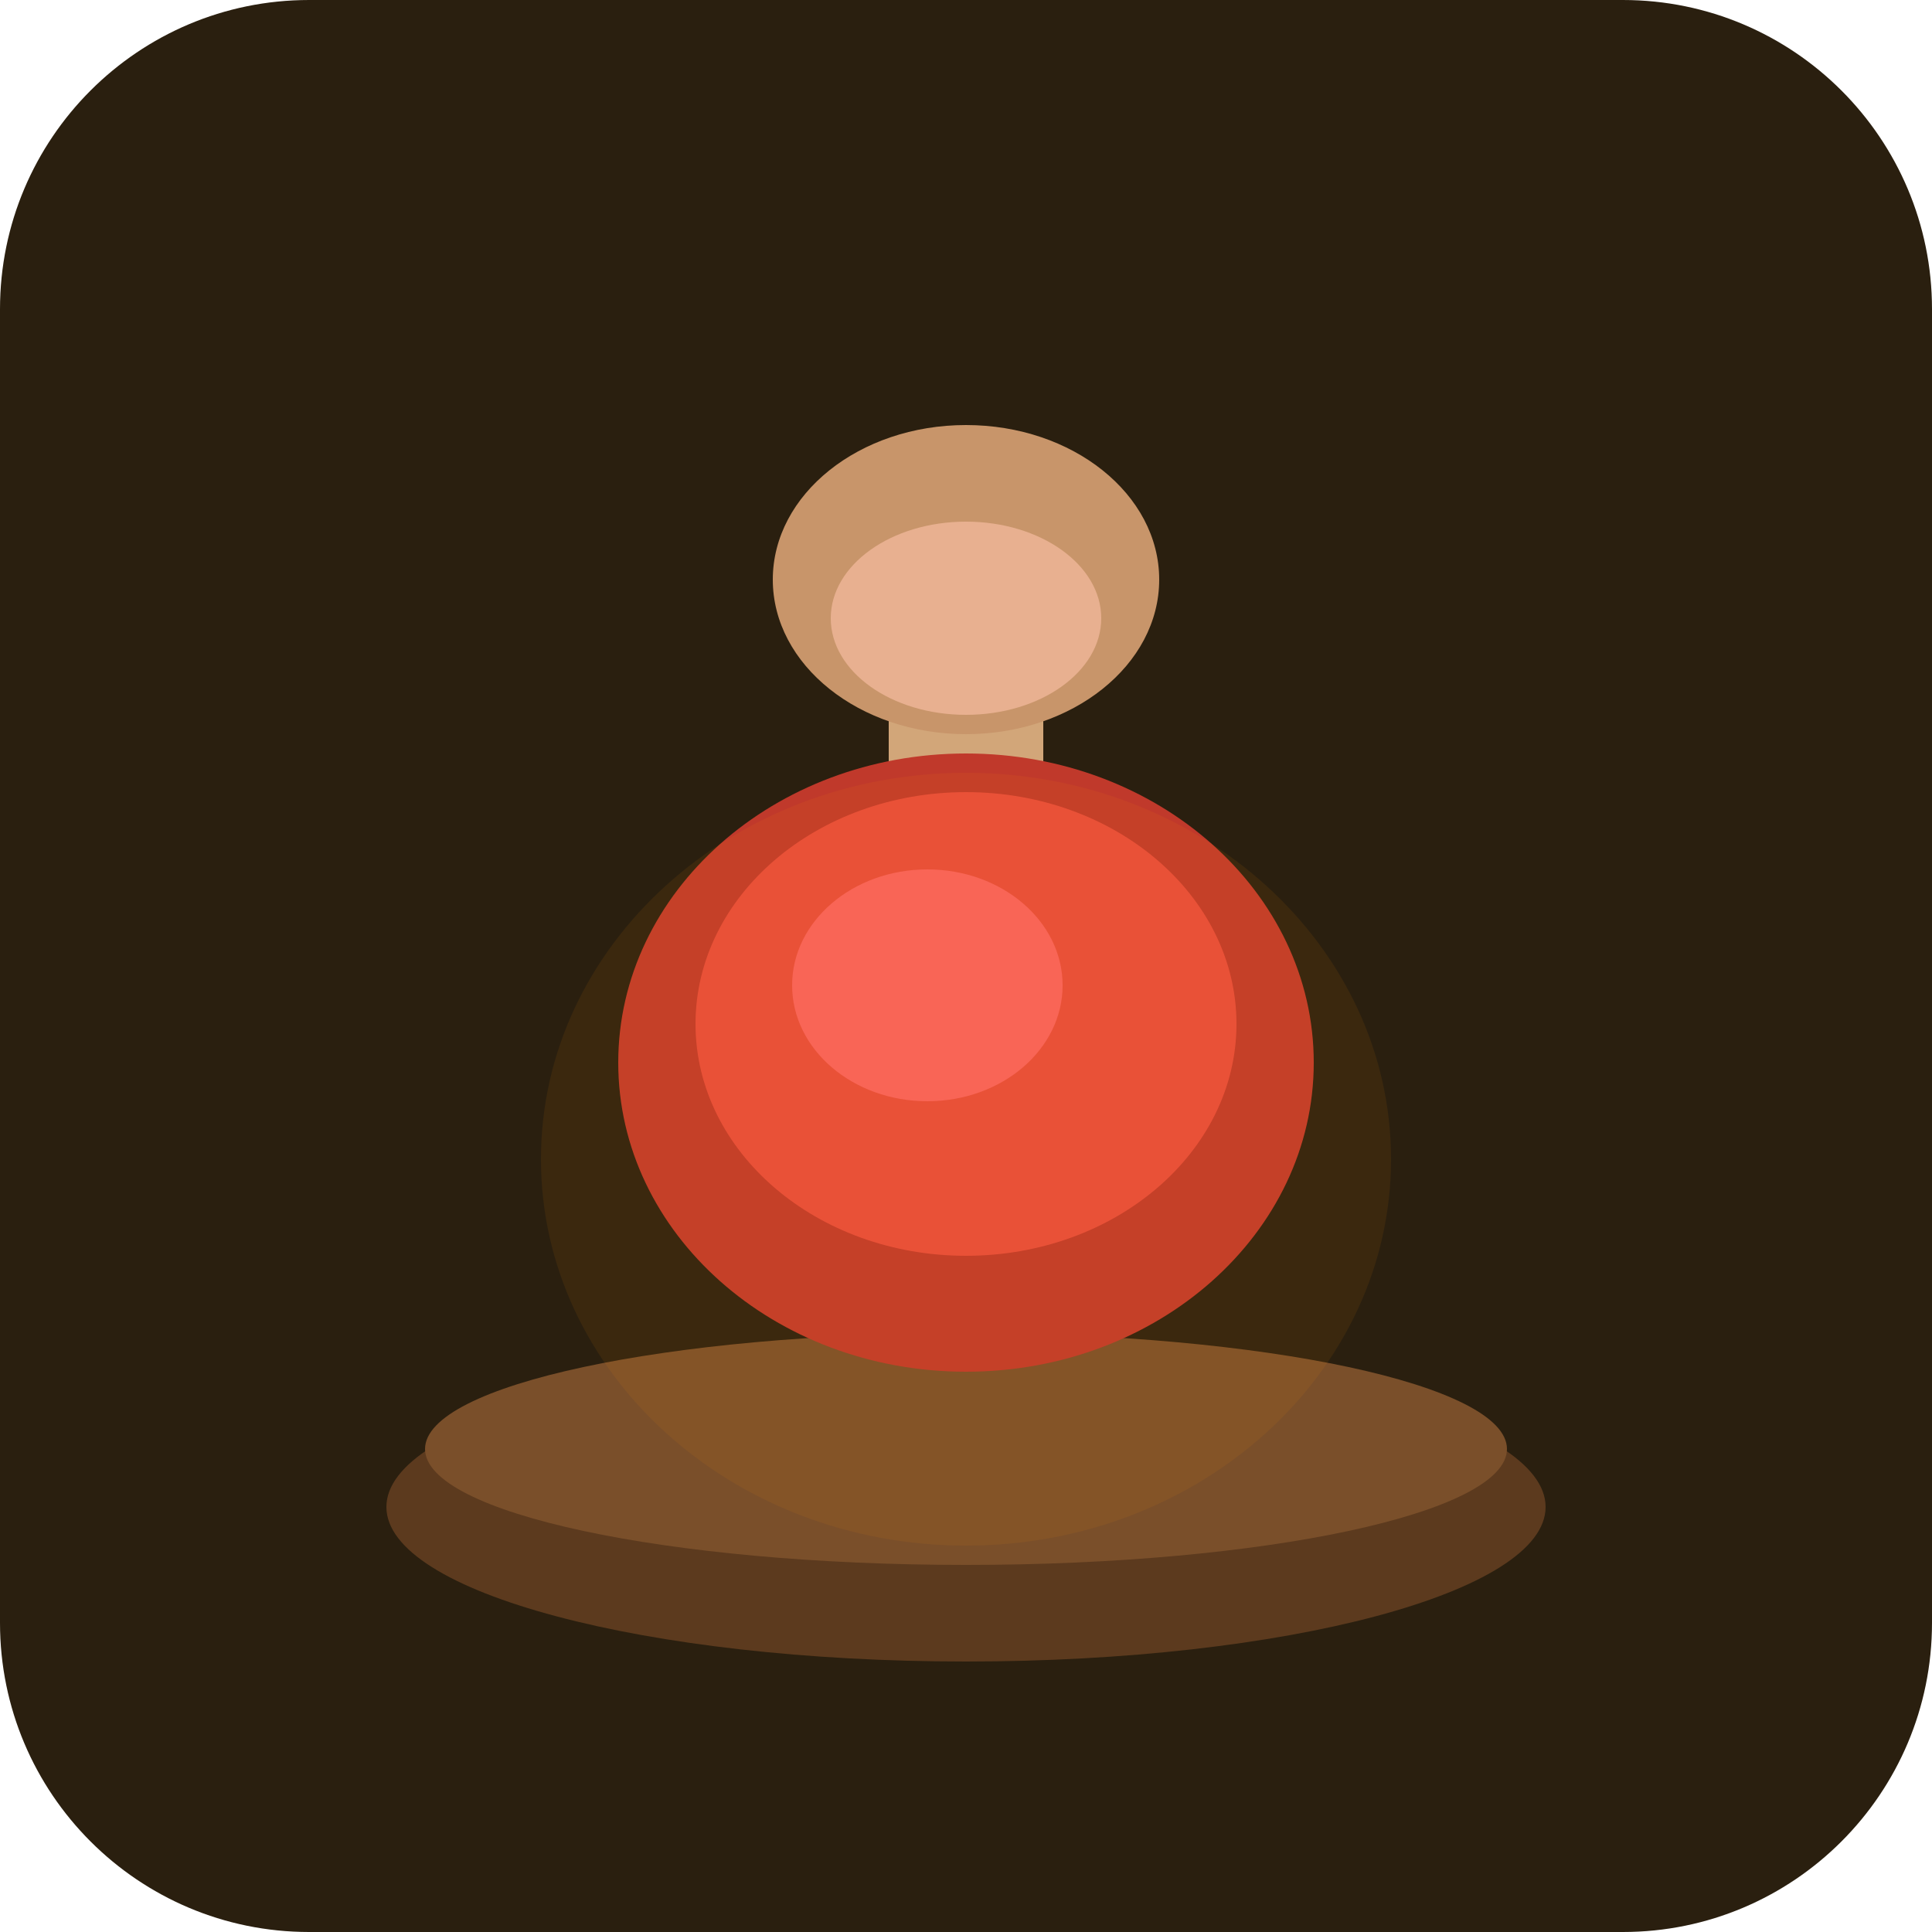
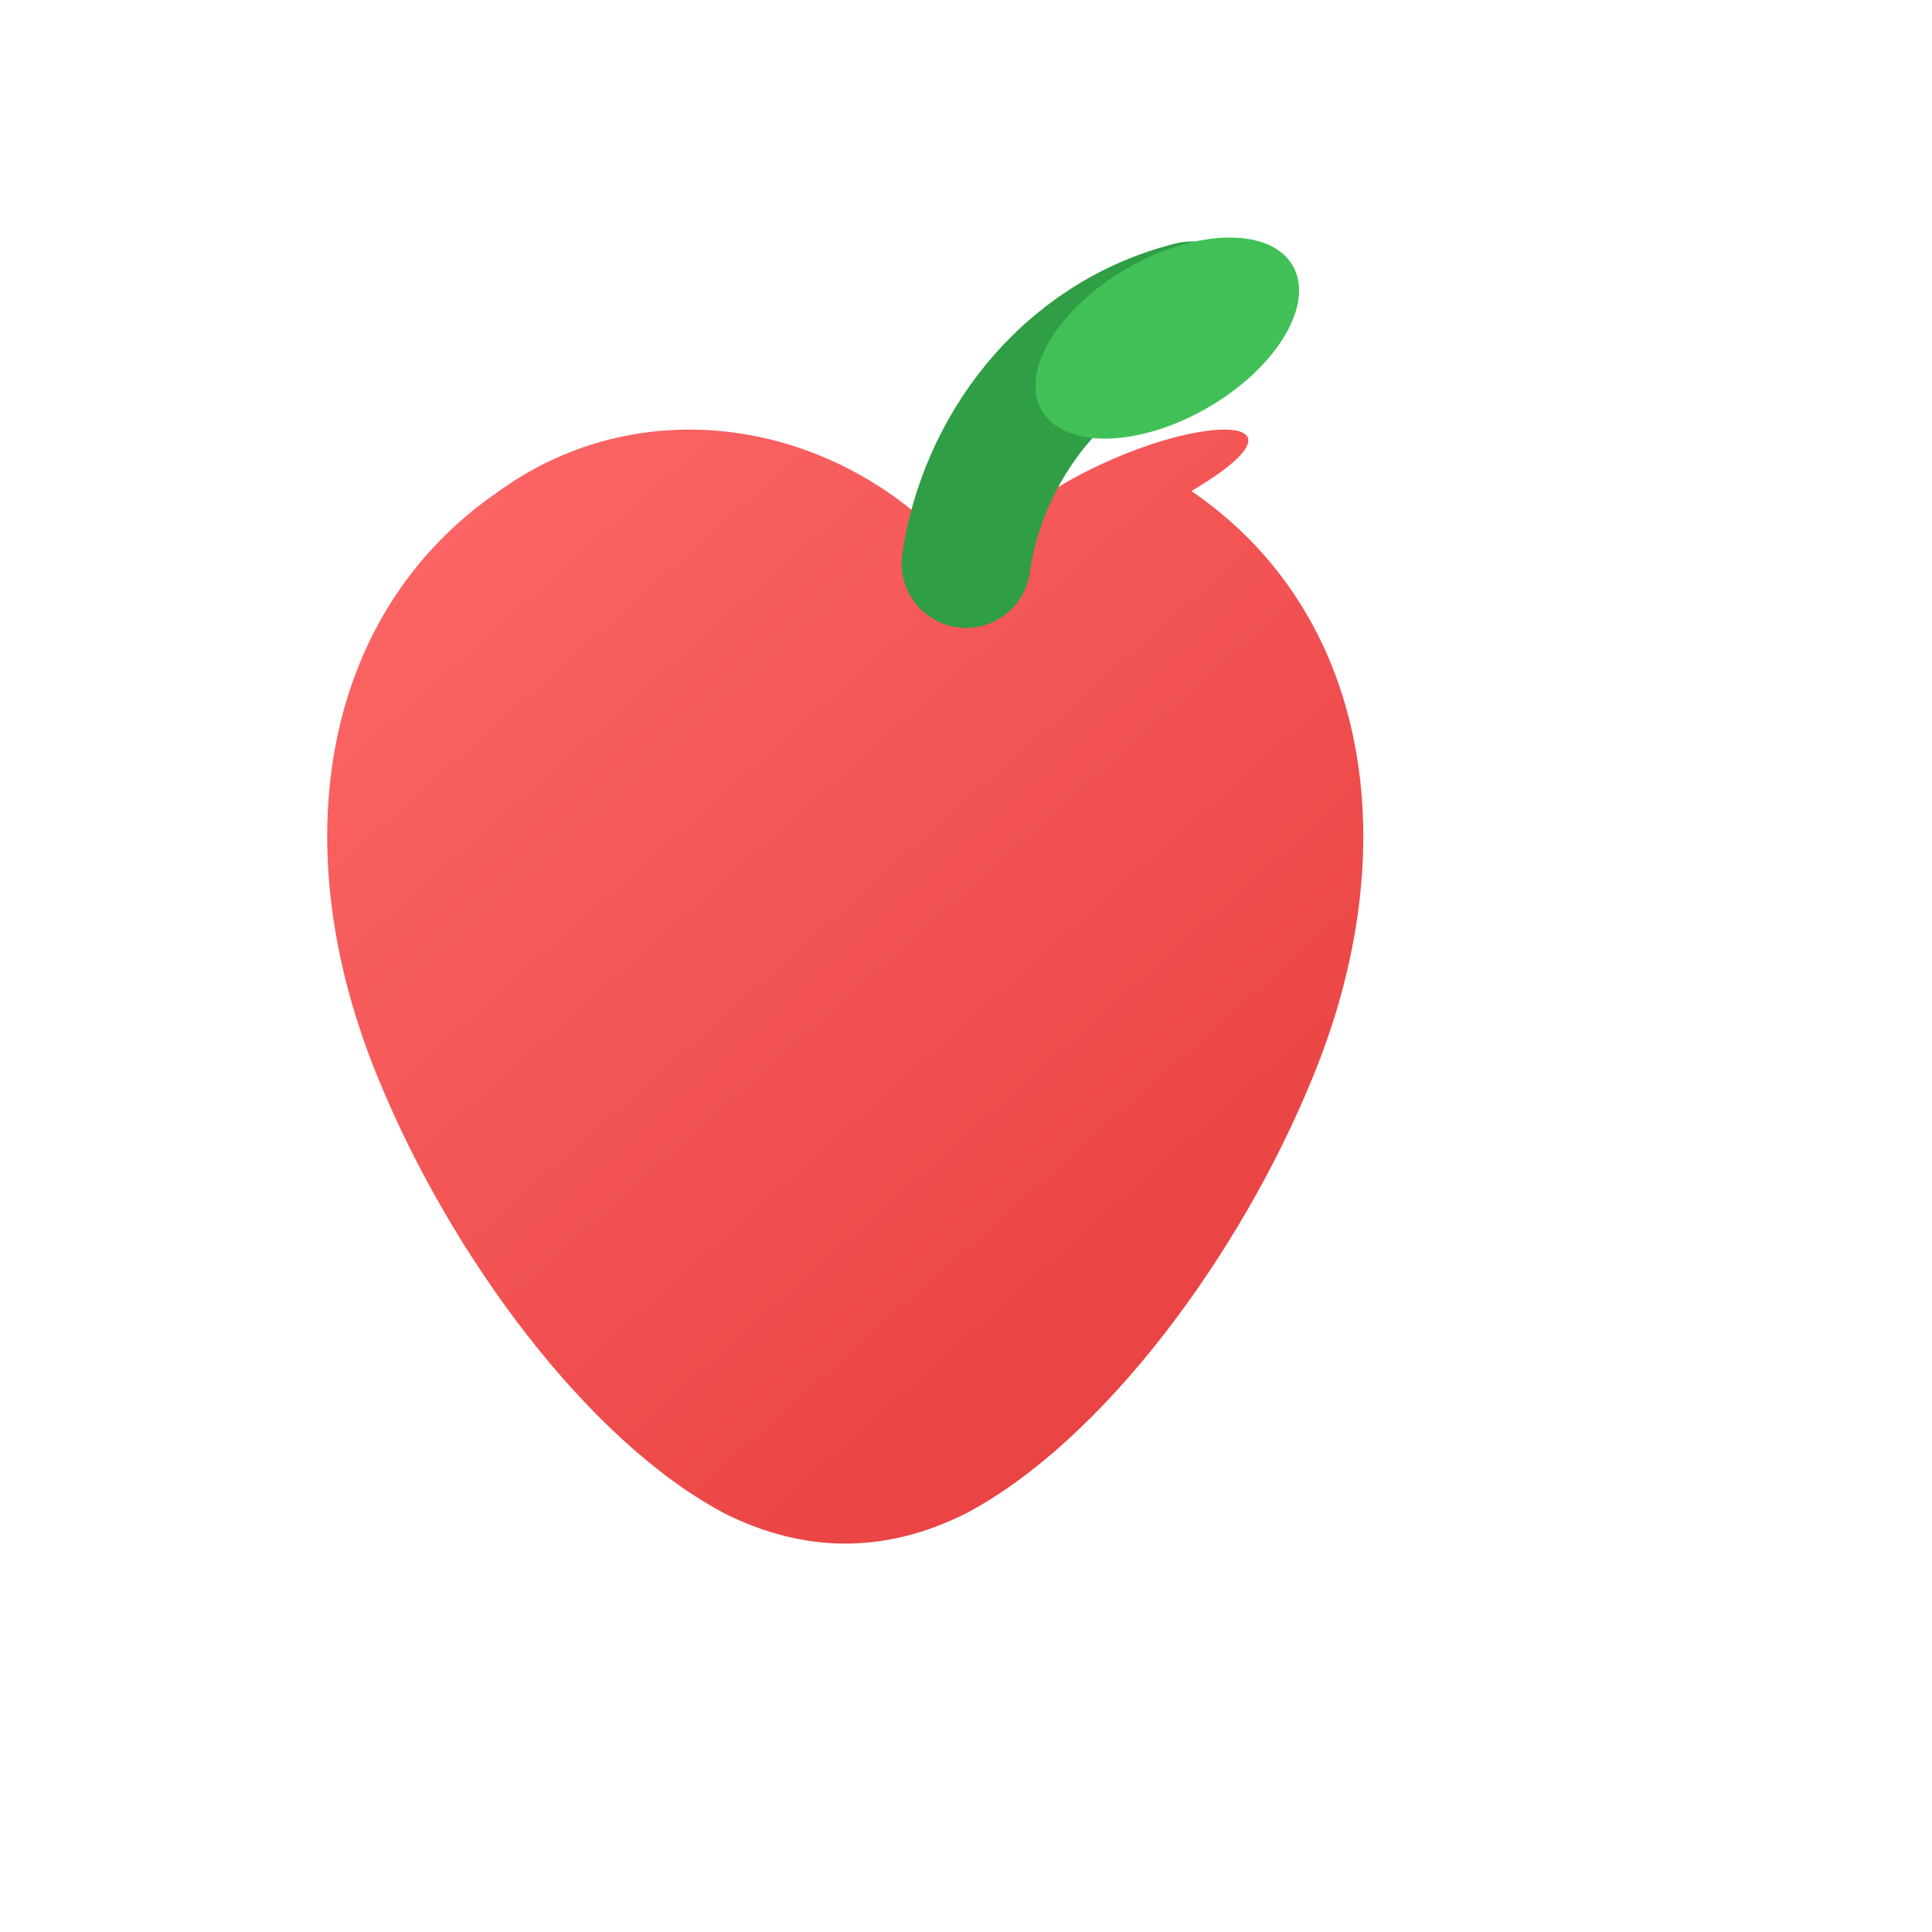
- <svg xmlns="http://www.w3.org/2000/svg" viewBox="0 0 100 100">
-   <rect width="100" height="100" rx="16" fill="#2a1f0f" />
-   <ellipse cx="50" cy="78" rx="30" ry="8" fill="#5C3A1E" />
-   <ellipse cx="50" cy="75" rx="28" ry="6" fill="#7A4F2A" />
-   <rect x="46" y="30" width="8" height="40" rx="4" fill="#D2A679" />
-   <ellipse cx="50" cy="30" rx="10" ry="8" fill="#C8956A" />
-   <ellipse cx="50" cy="32" rx="7" ry="5" fill="#E8B090" />
-   <ellipse cx="50" cy="55" rx="18" ry="16" fill="#C0392B" />
-   <ellipse cx="50" cy="53" rx="14" ry="12" fill="#E74C3C" />
-   <ellipse cx="48" cy="51" rx="7" ry="6" fill="#FF6B6B" opacity="0.7" />
-   <ellipse cx="50" cy="60" rx="22" ry="20" fill="#FF8C00" opacity="0.08" />
+ <svg xmlns="http://www.w3.org/2000/svg" viewBox="0 0 24 24" width="24" height="24">
+   <defs>
+     <linearGradient id="food" x1="4" y1="4" x2="20" y2="22" gradientUnits="userSpaceOnUse">
+       <stop stop-color="#FF6B6B" />
+       <stop offset="1" stop-color="#E03131" />
+     </linearGradient>
+   </defs>
+   <path d="M12 7c-1.5-1.8-4-2.2-5.8-.9C4 7.6 3.5 10.5 4.7 13.4c.9 2.2 2.6 4.5 4.3 5.4 1 .5 2 .5 3 0 1.7-.9 3.4-3.2 4.3-5.4 1.2-2.9.7-5.8-1.5-7.3C17 4.8 13.5 5.2 12 7Z" fill="url(#food)" />
+   <path d="M12 7c.2-1.4 1.2-2.8 2.8-3.2" stroke="#2F9E44" stroke-width="1.6" stroke-linecap="round" fill="none" />
+   <ellipse cx="14.5" cy="4.2" rx="1.8" ry="1" fill="#40C057" transform="rotate(-30 14.5 4.2)" />
</svg>
